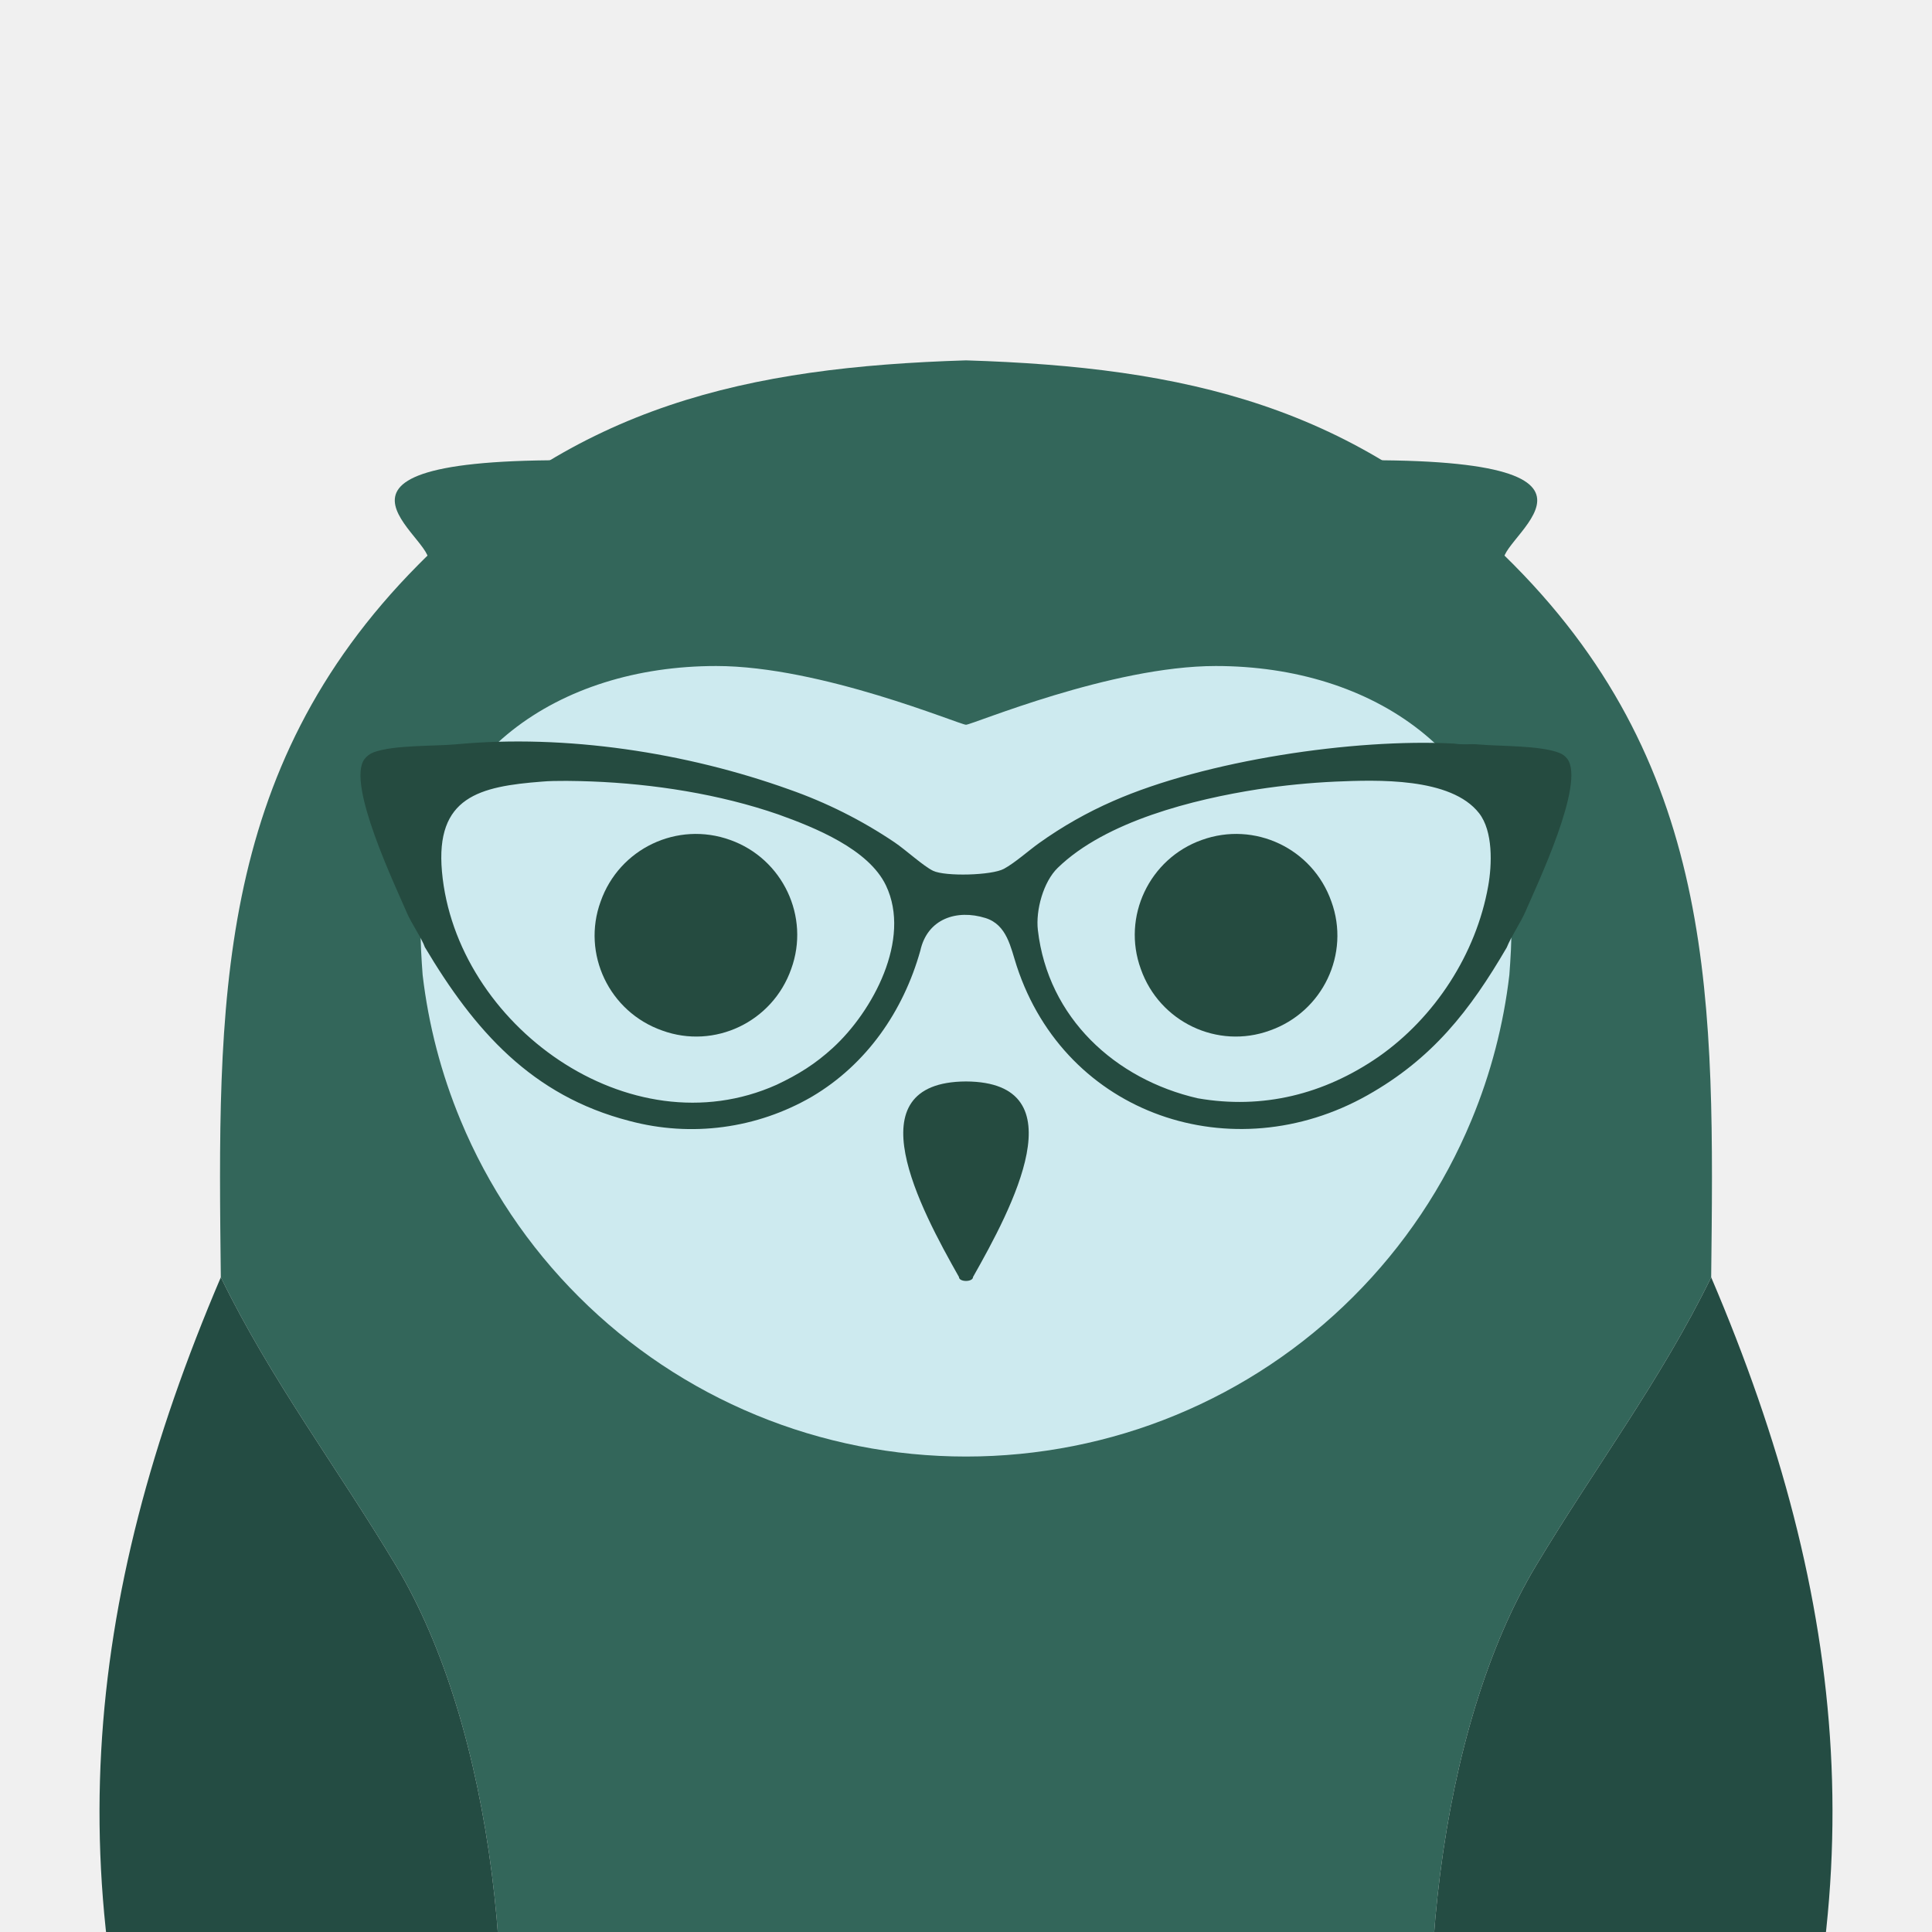
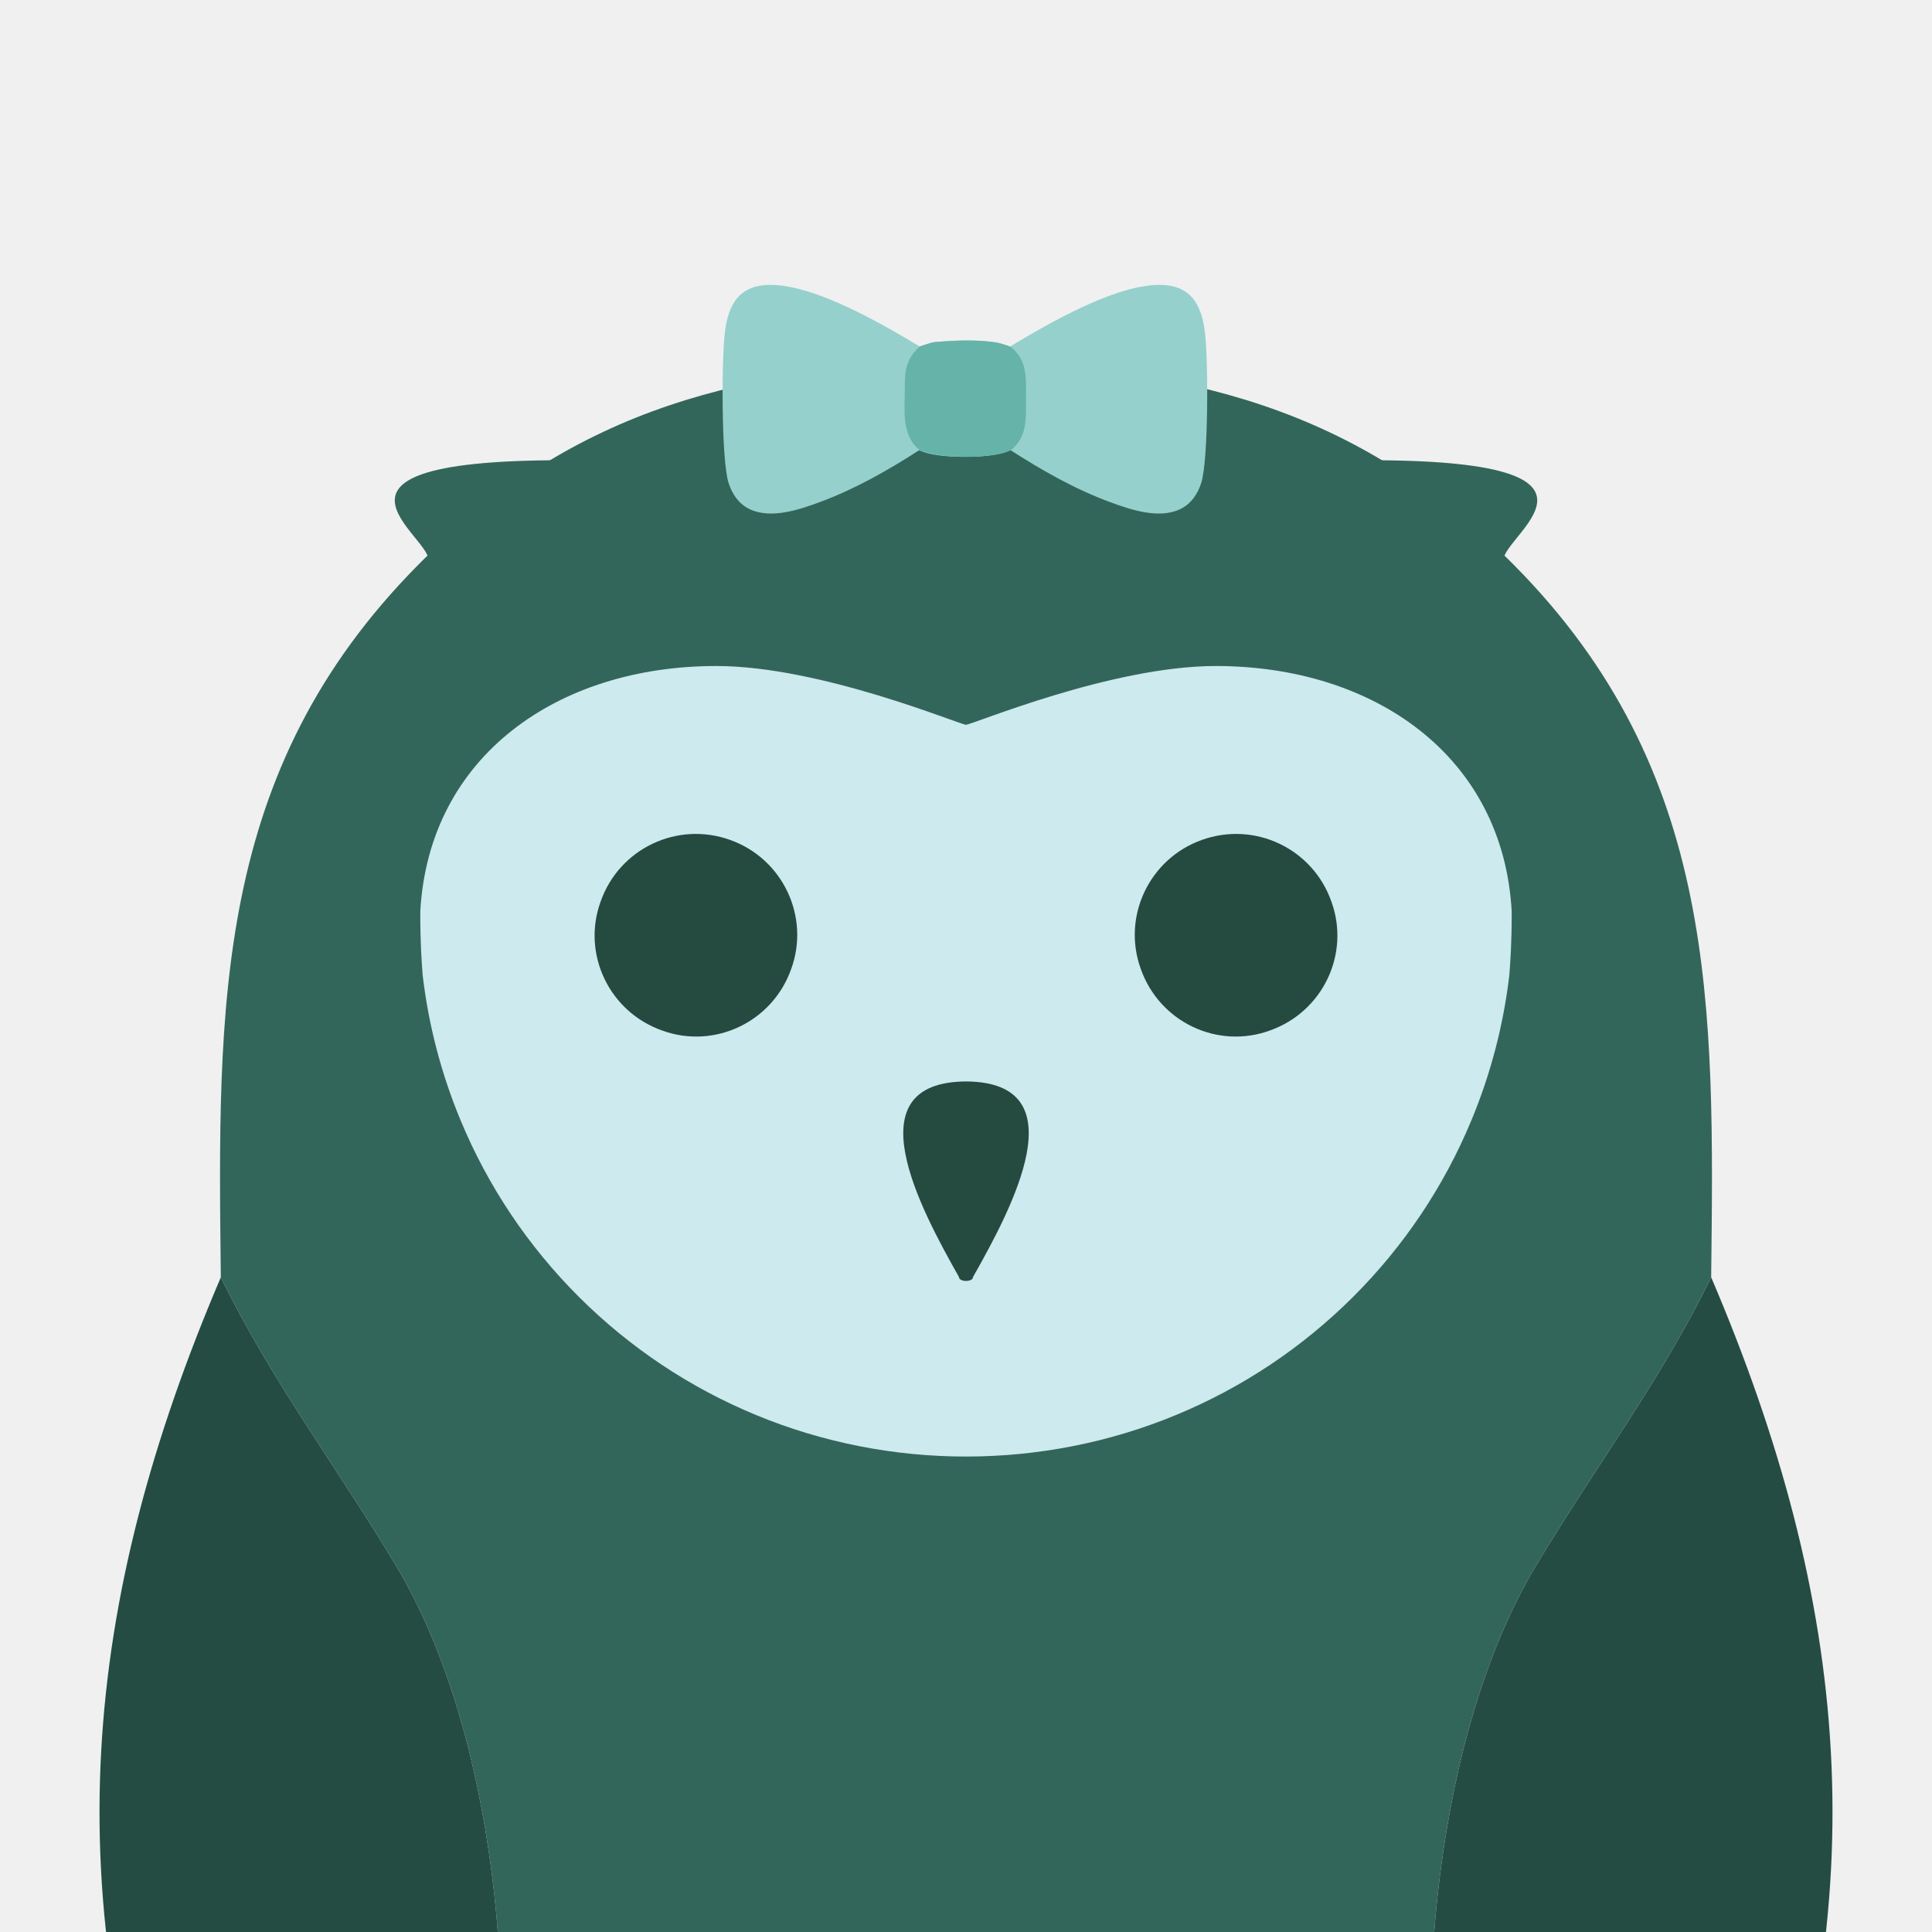
<svg xmlns="http://www.w3.org/2000/svg" width="1024" height="1024" viewBox="0 0 1024 1024" fill="none">
-   <g id="glasses_secretary" clip-path="url(#clip0_1161_2756)">
+   <g id="hat_bowtie" clip-path="url(#clip0_1202_581)">
    <g id="owl">
      <path id="Left Ear" d="M225.82 299.43C239.06 289.32 145.04 243.93 298.19 243.93L225.82 299.43Z" fill="#33665A" />
      <path id="Right Ear" d="M798.182 299.43C784.952 289.32 878.962 243.93 725.812 243.93L798.182 299.43Z" fill="#33665A" />
      <path id="Body" d="M511.999 191C628.209 194.6 718.78 215.01 802.399 299.43C910.789 408.83 908.579 532.9 906.959 677V677.001C880.299 731.63 845.78 777.07 814.14 829.8C762.71 915.53 745.76 1060.65 767.09 1185.99H256.909C278.239 1060.65 261.289 915.53 209.859 829.8C178.229 777.07 143.699 731.63 117.039 677C115.419 532.9 113.209 408.83 221.599 299.43C305.219 215.01 395.789 194.6 511.999 191Z" fill="#33665A" />
      <path id="Left Arm" d="M117.042 677C43.612 849 28.602 1005 95.392 1185.99C256.912 1185.99 256.912 1185.99 256.912 1185.99C278.242 1060.65 261.292 915.53 209.862 829.8C178.232 777.07 143.702 731.63 117.042 677Z" fill="#244C43" />
      <path id="Right Arm" d="M906.962 677C980.392 849 995.402 1005 928.612 1185.99C767.092 1185.99 767.092 1185.99 767.092 1185.99C745.762 1060.65 762.712 915.53 814.142 829.8C845.782 777.07 880.302 731.63 906.962 677Z" fill="#244C43" />
      <path id="Face" d="M511.998 384.13C515.298 384.13 588.778 353 644.388 353C728.228 353 796.718 400.64 801.238 483.14C801.238 500.36 800.568 508.62 799.988 516.75C796.898 543.14 790.148 569.08 779.898 593.72C765.368 628.79 744.028 660.59 717.138 687.4C690.268 714.22 658.368 735.51 623.248 750C588.138 764.54 550.188 772 511.998 772C473.808 772 435.858 764.54 400.748 750C365.628 735.51 333.728 714.22 306.858 687.4C279.968 660.59 258.628 628.79 244.098 593.72C233.848 569.08 227.098 543.14 224.008 516.75C223.428 508.62 222.758 500.36 222.758 483.14C227.278 400.64 295.768 353 379.608 353C435.218 353 508.698 384.13 511.998 384.13Z" fill="#CDEAEF" />
      <path id="Left Eye" d="M387.03 445.2C359.05 435.1 328.25 449.69 318.35 477.82C308.25 505.5 322.84 536.3 350.97 546.2C378.65 556.3 409.45 541.71 419.35 513.58C429.45 485.9 414.86 455.1 387.03 445.2Z" fill="#254B40" />
      <path id="Right Eye" d="M636.97 445.2C664.95 435.1 695.75 449.69 705.65 477.82C715.75 505.5 701.16 536.3 673.03 546.2C645.35 556.3 614.55 541.71 604.65 513.58C594.55 485.9 609.14 455.1 636.97 445.2Z" fill="#254B40" />
      <path id="Nose" d="M511.999 573.19C572.239 573.54 536.209 640.61 515.729 676.83C515.729 679.62 508.269 679.62 508.269 676.83C487.789 640.61 451.759 573.54 511.999 573.19Z" fill="#254B40" />
    </g>
-     <path id="Subtract" fill-rule="evenodd" clip-rule="evenodd" d="M590.055 424.54C638.905 403.093 717.545 391.286 770.8 394.119C775.225 394.878 779.304 394.166 783.489 394.557C794.854 395.617 816.304 394.991 826.614 399.097C828.229 399.746 829.639 400.817 830.699 402.199C840.429 414.945 814.509 469.241 808.539 483.114C806.024 488.949 800.864 496.499 798.609 502.174V502.177C779.104 535.645 759.199 561.114 724.775 580.503C653.465 620.673 564.84 591.269 538.865 511.974C535.66 502.199 533.775 490.144 522.32 486.574C507.1 481.824 491.537 486.924 487.792 503.854C478.797 535.898 459.354 564.119 430.335 581.259C401.115 598.224 366.343 602.859 333.7 594.139C281.718 580.784 251.341 545.988 225.179 502.003C223.824 497.863 217.919 489.074 215.852 484.239C209.756 469.977 183.56 415.42 193.133 402.417C194.402 400.725 196.133 399.437 198.118 398.709C208.809 394.783 230.333 395.569 242.002 394.479C299.893 389.062 363.768 398.858 418.287 418.429C438.014 425.34 456.773 434.752 474.105 446.435C479.921 450.342 489.477 459.115 494.585 461.554C501.01 464.622 525.64 464.007 532.095 460.496C537.96 457.307 545.231 450.793 550.751 446.846C563.04 438.06 576.215 430.584 590.055 424.54ZM313.479 414.182C306.643 413.92 294.159 413.634 287.367 414.261C254.104 416.816 230.696 422.329 234.249 461.977C241.516 543.064 333.659 609.914 411.651 574.934C423.096 569.529 432.064 563.984 441.521 555.309C462.598 535.979 483.162 497.879 469.592 469.351C460.393 450.013 431.749 438.562 412.548 431.675C381.361 420.88 346.363 415.444 313.479 414.182ZM783.965 431.037C769.06 411.876 729.655 413.345 707.83 414.265C694.075 414.903 680.36 416.259 666.74 418.33C632.805 423.643 586.145 435.165 560.61 459.987C552.965 467.418 548.88 482.499 550.09 492.949C555.465 539.554 591.155 572.083 634.82 582.114C669.275 588.114 701.775 580.039 730.59 560.169C760.55 539.244 782.37 505.624 788.775 469.649C790.815 458.189 791.4 440.59 783.965 431.037Z" fill="#254B40" />
+     <g id="Group 12">
+       <path id="Vector" d="M487.402 238.483C470.815 249.168 453.363 259.138 434.81 266.008C423.778 270.098 408.545 275.338 397.175 269.788C391.502 267.018 388.01 261.808 386.15 255.923C382.251 243.578 382.429 190.188 384.224 175.983C384.839 171.118 385.952 165.968 388.29 161.618C390.903 156.748 395.038 153.363 400.391 151.948C423.894 145.733 467.376 171.658 487.483 183.653C488.95 183.188 493.869 181.443 494.976 181.358C506.645 180.478 525.275 179.108 535.765 183.948C544.95 191.033 543.805 201.608 543.79 212.178C543.78 222.373 544.39 231.293 536.03 238.453C535.1 238.878 534.155 239.263 533.195 239.613C523.335 243.113 497.357 243.133 487.402 238.483Z" fill="#95D0CC" />
+       <path id="Vector_2" d="M535.442 238.483C552.029 249.168 569.481 259.138 588.034 266.008C599.066 270.098 614.299 275.338 625.669 269.788C631.342 267.018 634.834 261.808 636.694 255.923C640.593 243.578 640.415 190.188 638.62 175.983C638.005 171.118 636.892 165.968 634.554 161.618C631.941 156.748 627.806 153.363 622.453 151.948C598.95 145.733 555.468 171.658 535.361 183.653C533.894 183.188 528.975 181.443 527.868 181.358C516.199 180.478 497.569 179.108 487.079 183.948C477.894 191.033 479.039 201.608 479.054 212.178C479.064 222.373 478.454 231.293 486.814 238.453C487.744 238.878 488.689 239.263 489.649 239.613C499.509 243.113 525.487 243.133 535.442 238.483Z" fill="#95D0CC" />
+       <path id="Vector_3" d="M487.482 183.653C488.949 183.188 493.868 181.443 494.975 181.358C506.644 180.478 525.274 179.108 535.764 183.948C544.949 191.033 543.804 201.608 543.789 212.178C543.779 222.373 544.388 231.293 536.028 238.453C535.098 238.878 534.154 239.263 533.194 239.613C523.334 243.113 497.356 243.133 487.401 238.483C477.375 230.503 479.657 216.618 479.575 205.088C479.509 195.833 480.621 189.988 487.482 183.653Z" fill="#65B3A9" />
+     </g>
  </g>
  <defs>
-     <clipPath id="clip0_1161_2756">
+     <clipPath id="clip0_1202_581">
      <rect width="1024" height="1024" fill="white" />
    </clipPath>
  </defs>
</svg>
